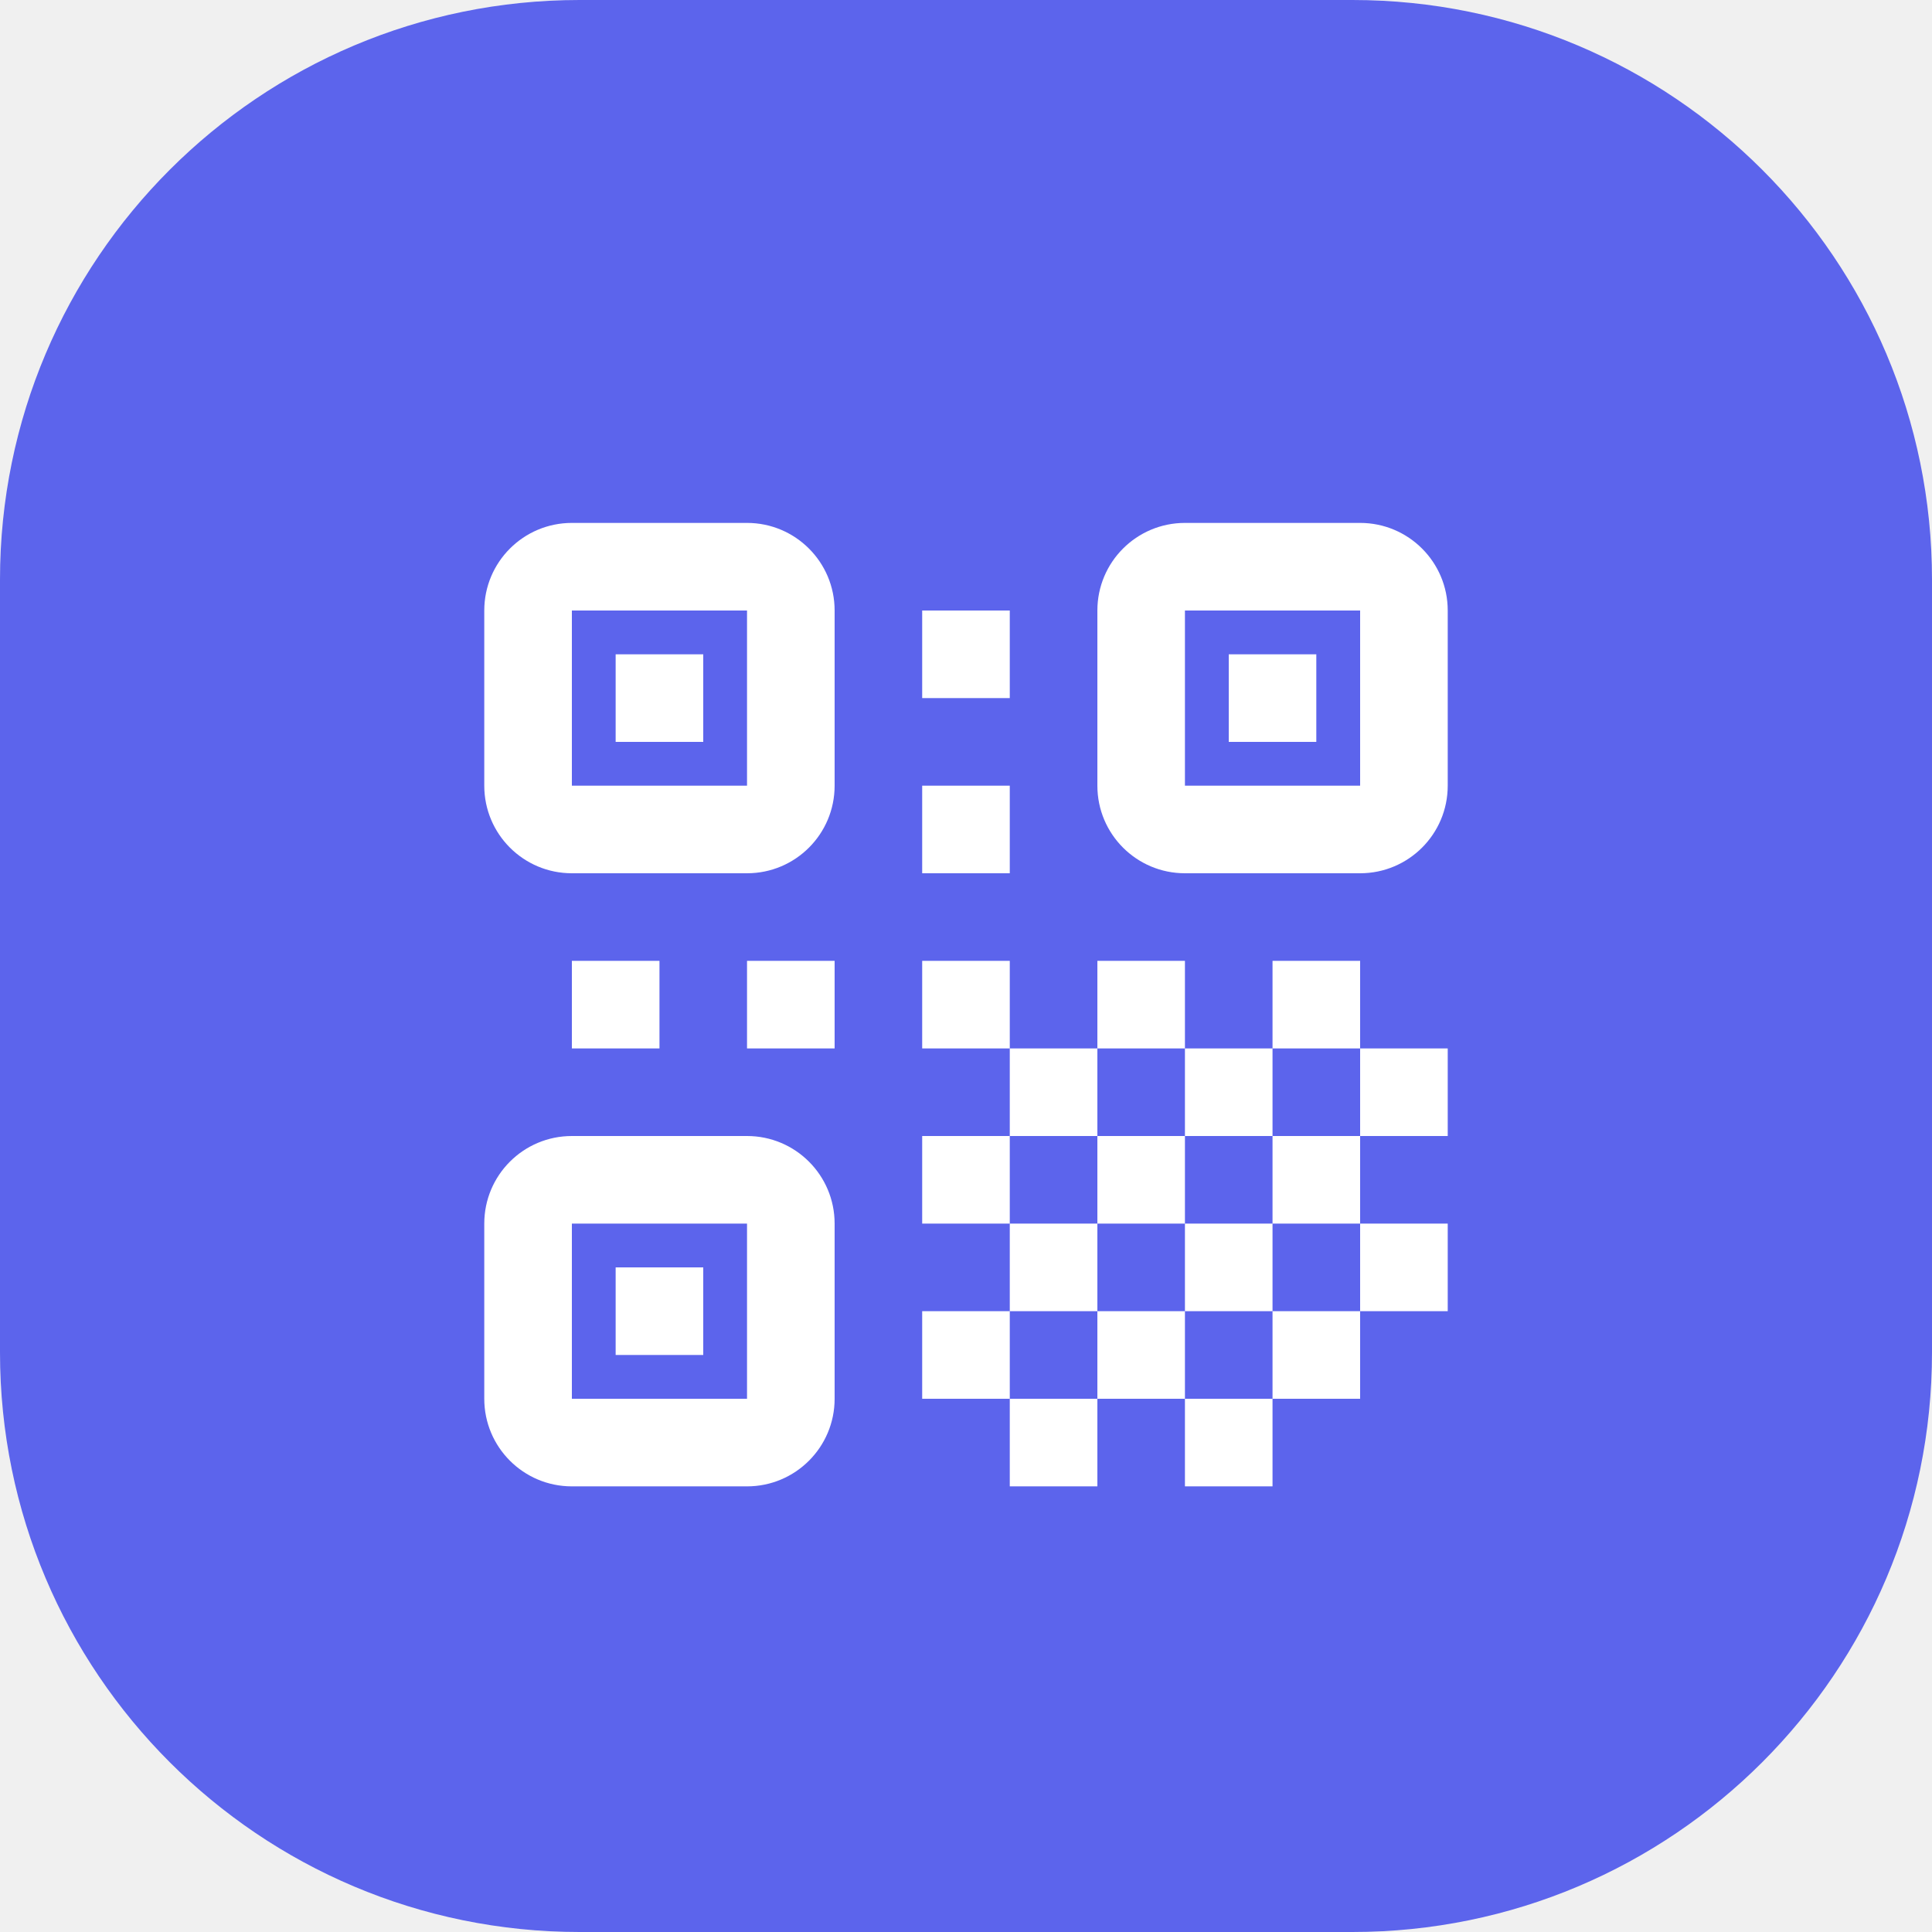
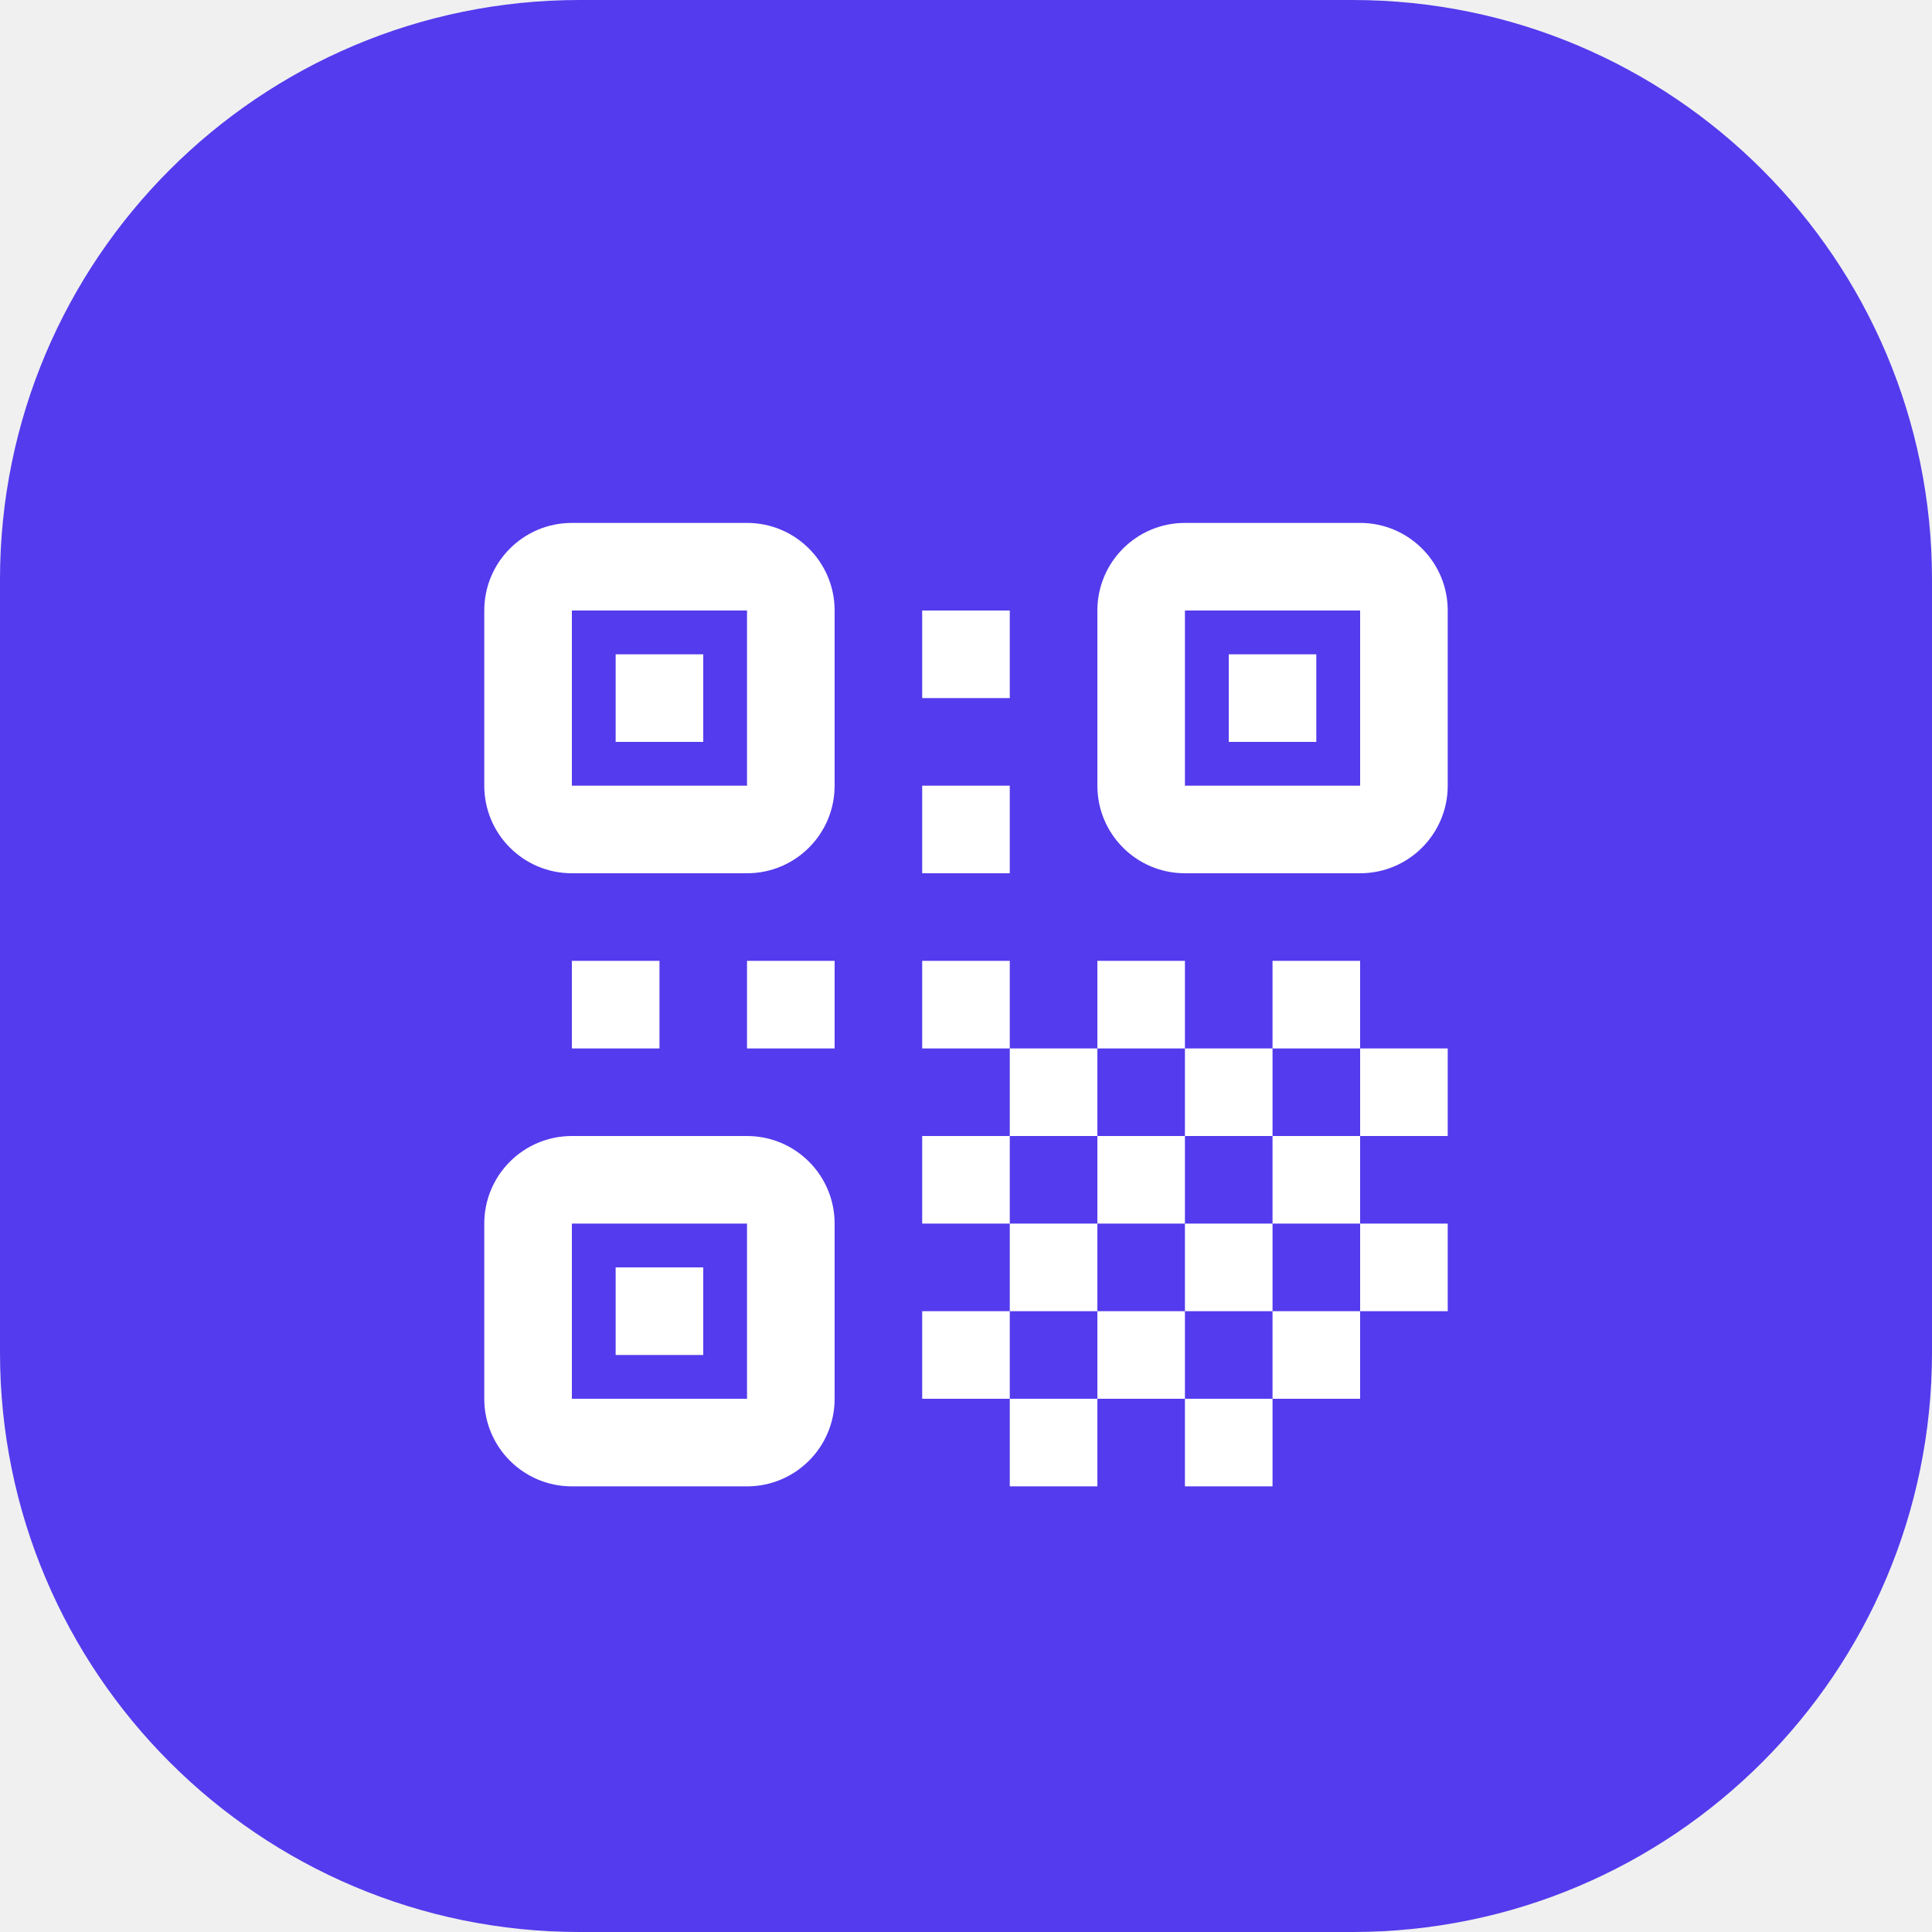
<svg xmlns="http://www.w3.org/2000/svg" width="50" height="50" viewBox="0 0 50 50" fill="none">
-   <rect width="50" height="50" rx="15" fill="#5c64ec" />
+   <rect width="50" height="50" rx="15" fill="#543BED" />
  <path d="M14.8 13.533C13.547 13.533 12.533 14.548 12.533 15.8V20.333C12.533 21.586 13.547 22.6 14.8 22.6H19.333C20.585 22.6 21.6 21.586 21.6 20.333V15.8C21.6 14.548 20.585 13.533 19.333 13.533H14.8ZM30.666 13.533C29.414 13.533 28.4 14.548 28.4 15.8V20.333C28.4 21.586 29.414 22.6 30.666 22.6H35.2C36.452 22.6 37.467 21.586 37.467 20.333V15.8C37.467 14.548 36.452 13.533 35.2 13.533H30.666ZM14.8 15.8H19.333V20.333H14.8V15.8ZM23.866 15.8V18.067H26.133V15.8H23.866ZM30.666 15.8H35.2V20.333H30.666V15.8ZM15.933 16.933V19.2H18.2V16.933H15.933ZM31.8 16.933V19.2H34.066V16.933H31.8ZM23.866 20.333V22.6H26.133V20.333H23.866ZM14.8 24.867V27.133H17.067V24.867H14.8ZM19.333 24.867V27.133H21.6V24.867H19.333ZM23.866 24.867V27.133H26.133V24.867H23.866ZM26.133 27.133V29.4H28.4V27.133H26.133ZM28.4 27.133H30.666V24.867H28.4V27.133ZM30.666 27.133V29.4H32.933V27.133H30.666ZM32.933 27.133H35.2V24.867H32.933V27.133ZM35.2 27.133V29.4H37.467V27.133H35.2ZM35.2 29.4H32.933V31.667H35.2V29.4ZM35.2 31.667V33.933H37.467V31.667H35.2ZM35.2 33.933H32.933V36.2H35.2V33.933ZM32.933 36.2H30.666V38.467H32.933V36.2ZM30.666 36.2V33.933H28.4V36.2H30.666ZM28.4 36.2H26.133V38.467H28.4V36.2ZM26.133 36.2V33.933H23.866V36.2H26.133ZM26.133 33.933H28.4V31.667H26.133V33.933ZM26.133 31.667V29.4H23.866V31.667H26.133ZM28.4 31.667H30.666V29.4H28.4V31.667ZM30.666 31.667V33.933H32.933V31.667H30.666ZM14.8 29.4C13.547 29.4 12.533 30.414 12.533 31.667V36.2C12.533 37.452 13.547 38.467 14.8 38.467H19.333C20.585 38.467 21.6 37.452 21.6 36.2V31.667C21.6 30.414 20.585 29.4 19.333 29.4H14.8ZM14.8 31.667H19.333V36.2H14.8V31.667ZM15.933 32.8V35.067H18.2V32.8H15.933Z" fill="white" />
</svg>
